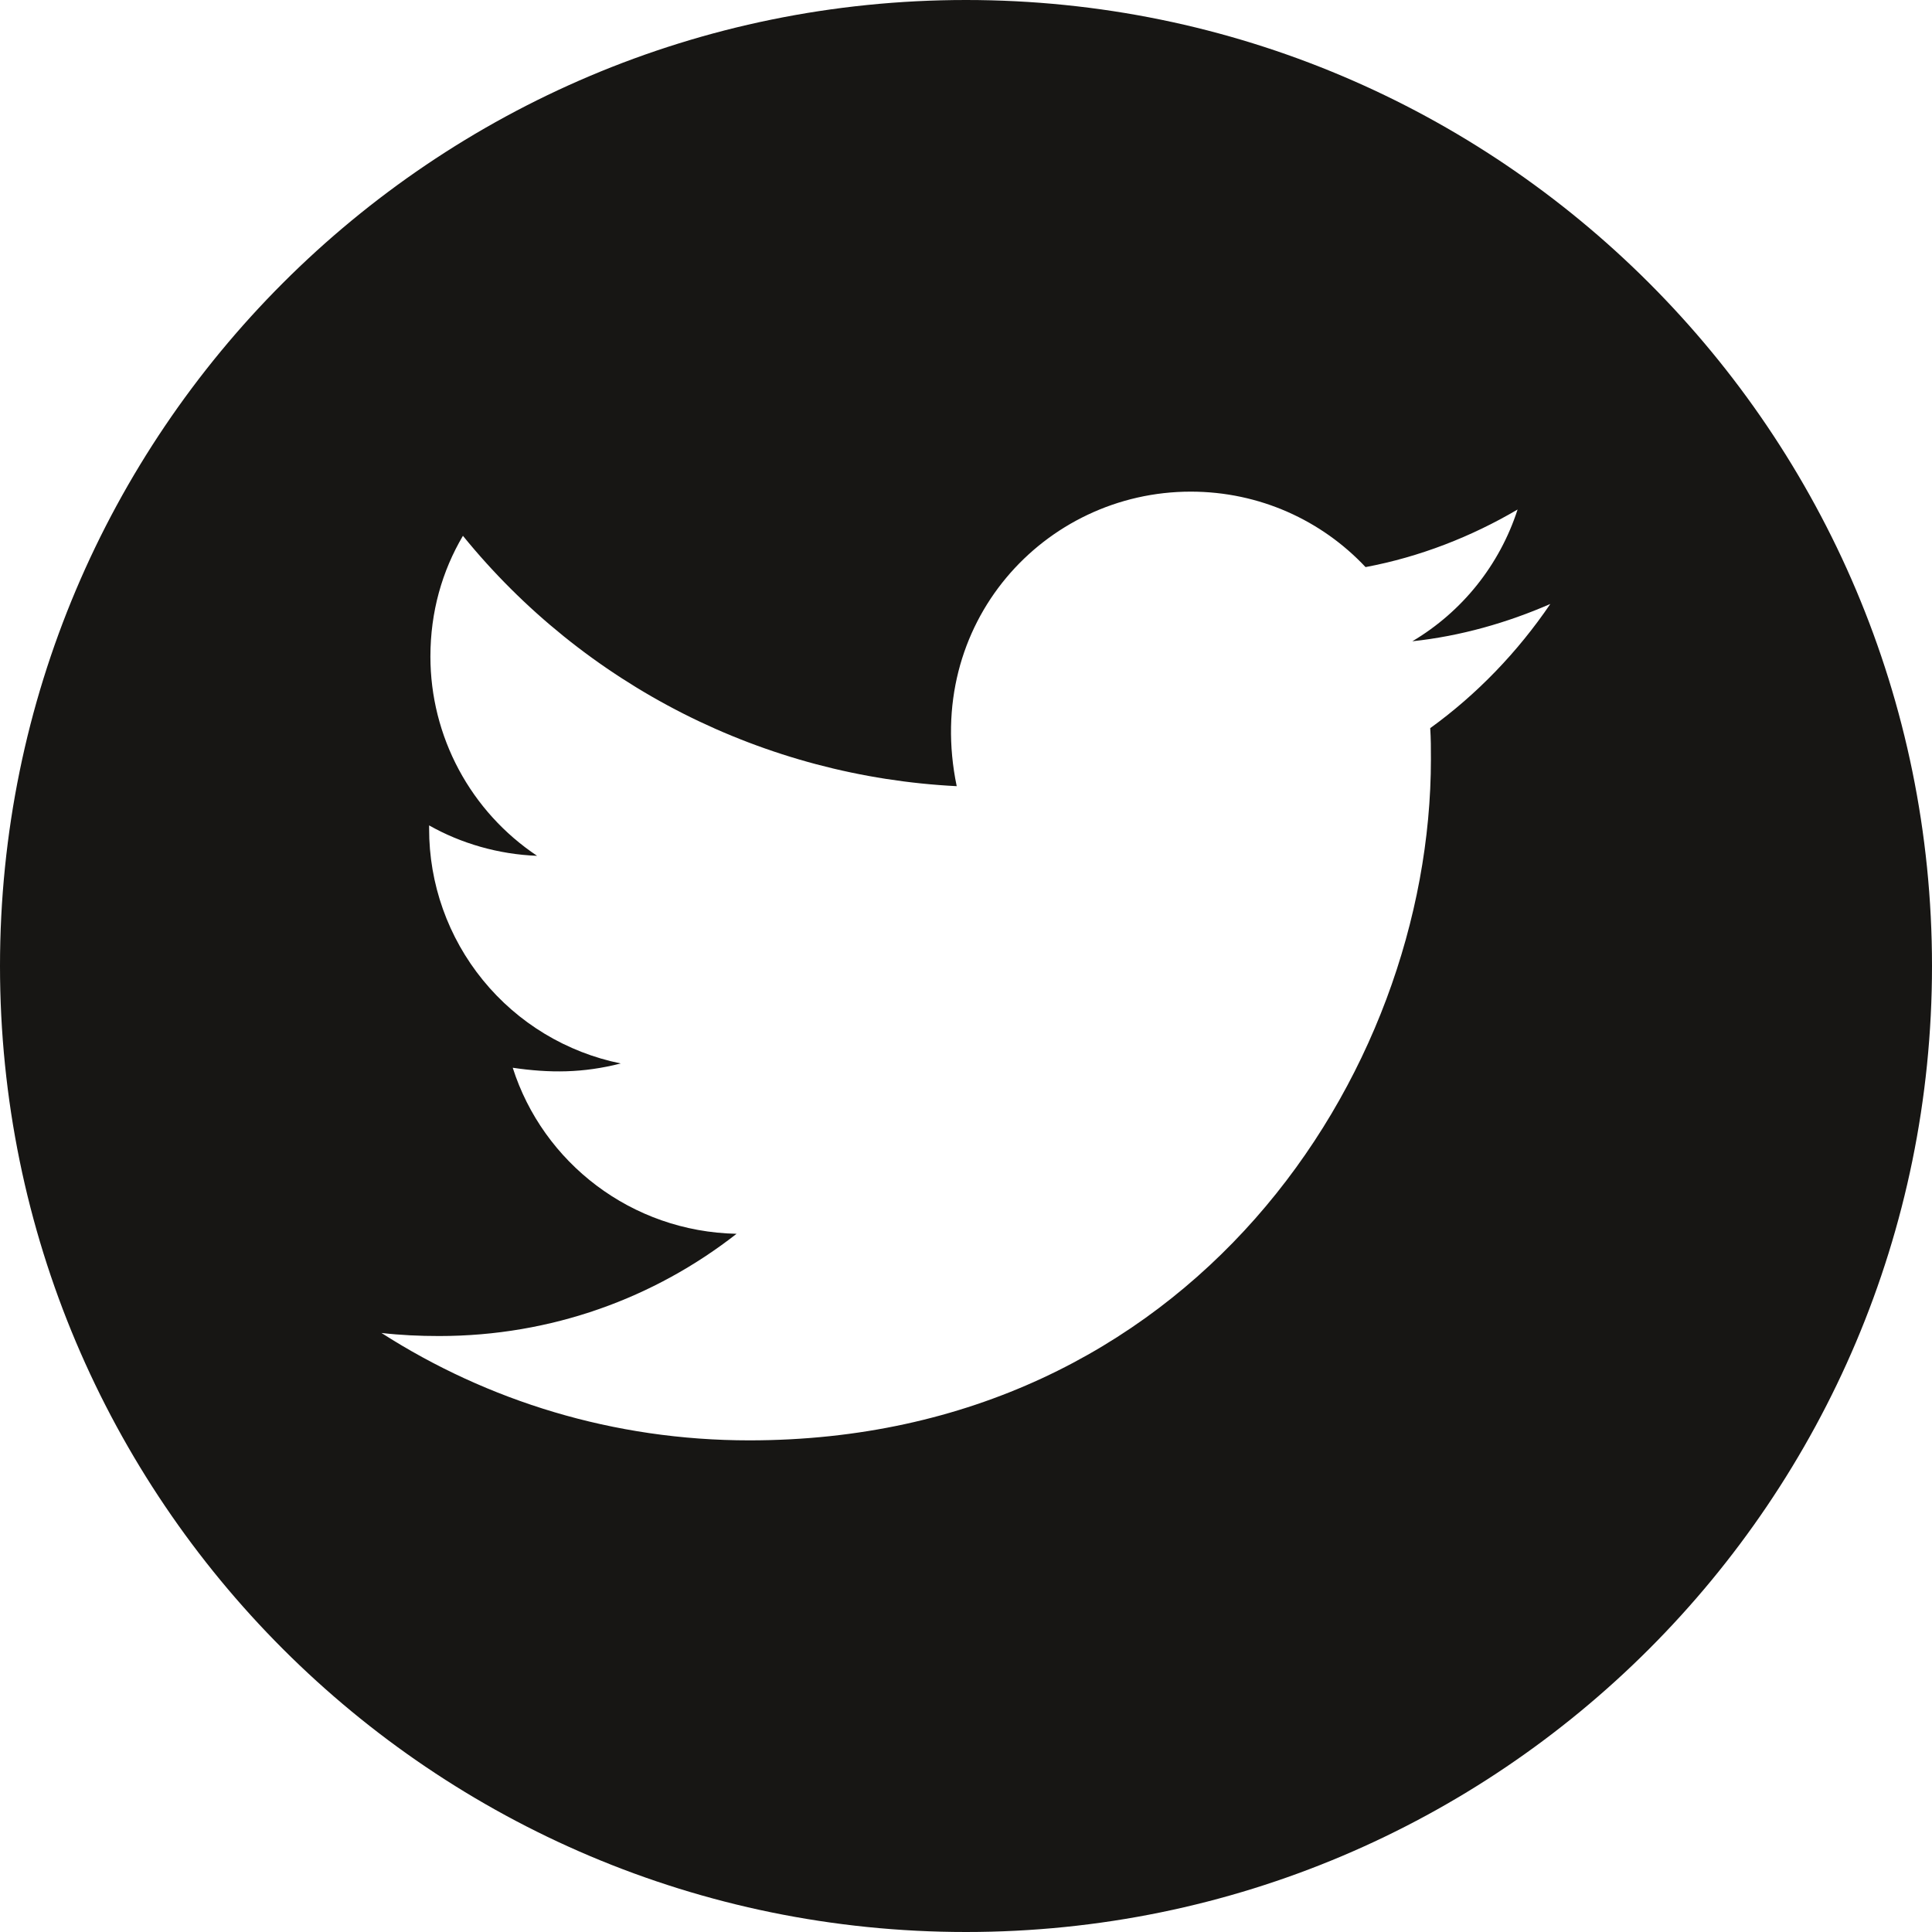
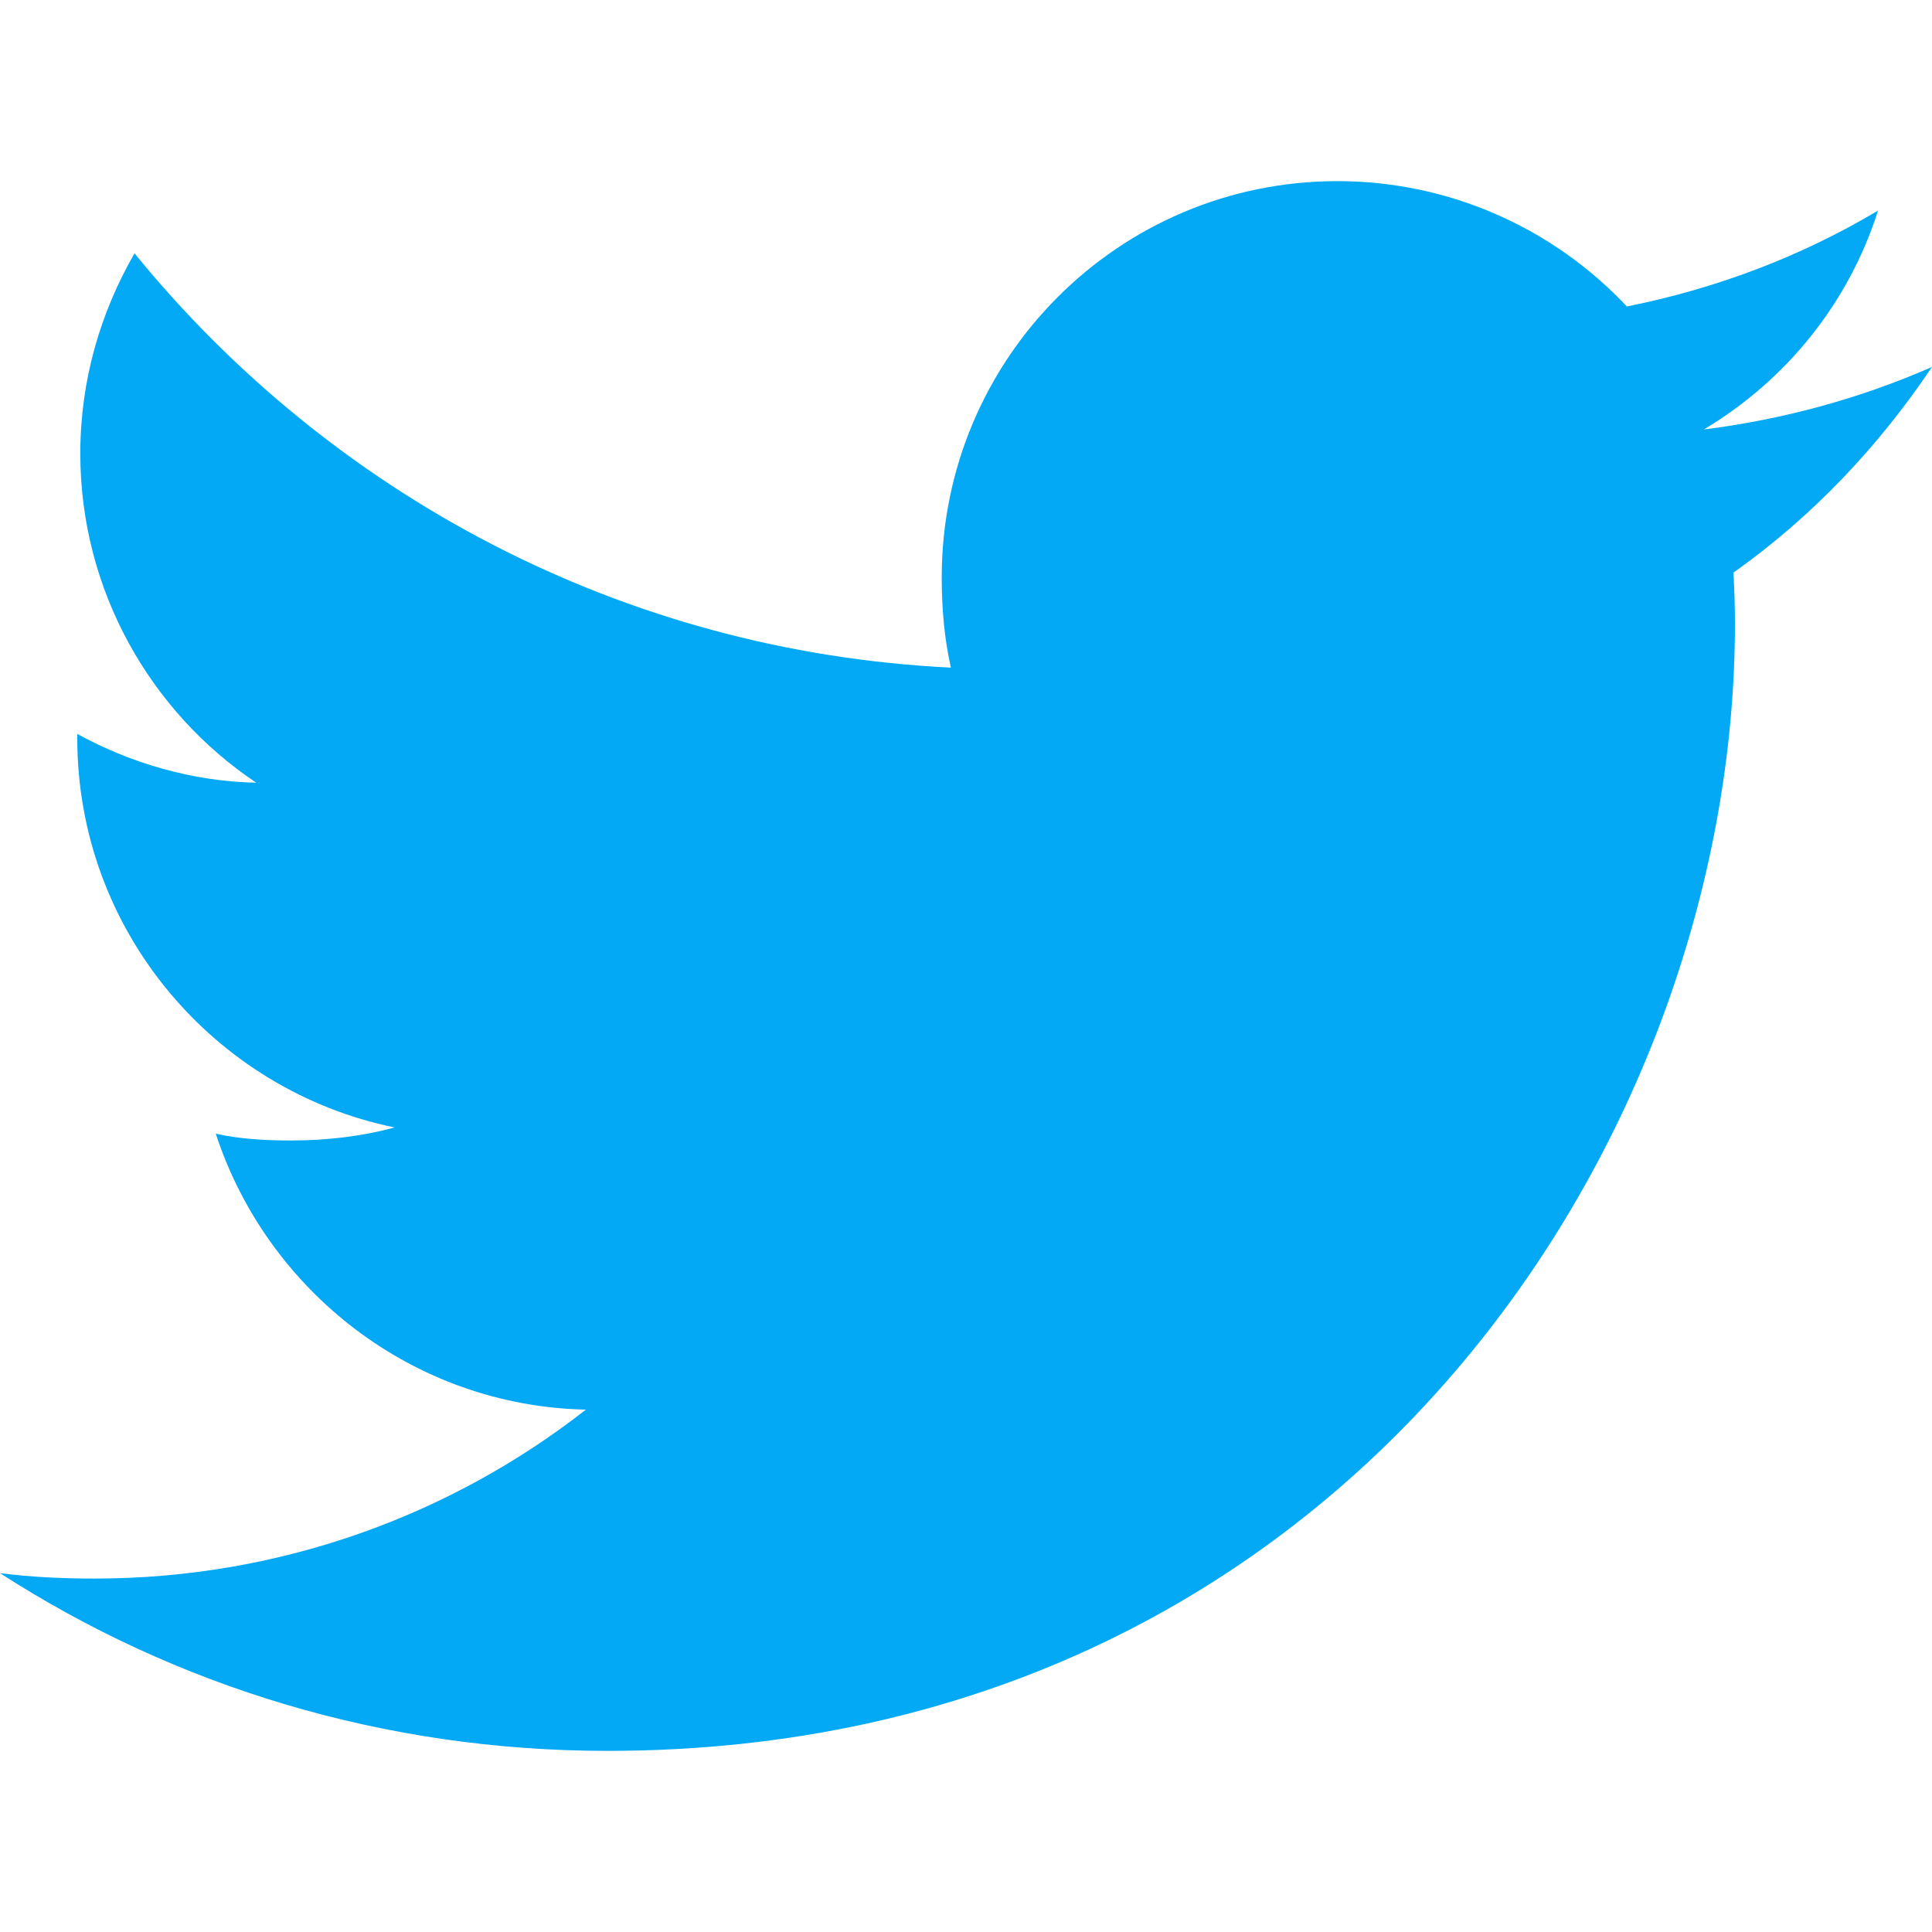
- <svg xmlns="http://www.w3.org/2000/svg" width="36" height="36" viewBox="0 0 36 36" fill="none">
-   <path d="M18 0C8.06 0 0 8.06 0 18C0 27.94 8.06 36 18 36C27.94 36 36 27.94 36 18C36 8.06 27.94 0 18 0ZM26.65 13.568C26.663 13.757 26.663 13.954 26.663 14.147C26.663 20.045 22.171 26.839 13.962 26.839C11.431 26.839 9.084 26.104 7.108 24.838C7.469 24.879 7.815 24.895 8.184 24.895C10.274 24.895 12.194 24.188 13.725 22.99C11.764 22.95 10.117 21.664 9.554 19.896C10.242 19.997 10.86 19.997 11.567 19.816C10.558 19.611 9.65 19.063 8.999 18.264C8.348 17.466 7.993 16.467 7.996 15.437V15.38C8.586 15.714 9.281 15.919 10.008 15.947C9.397 15.539 8.896 14.988 8.549 14.34C8.202 13.692 8.02 12.969 8.02 12.234C8.02 11.403 8.237 10.643 8.626 9.984C9.747 11.364 11.145 12.492 12.73 13.296C14.316 14.099 16.052 14.56 17.827 14.649C17.196 11.616 19.462 9.161 22.187 9.161C23.472 9.161 24.63 9.699 25.445 10.567C26.454 10.378 27.418 10 28.278 9.494C27.944 10.527 27.245 11.399 26.317 11.949C27.217 11.853 28.085 11.604 28.888 11.254C28.282 12.146 27.522 12.938 26.65 13.568Z" fill="#171614" />
+ <svg xmlns="http://www.w3.org/2000/svg" version="1.1" id="Capa_1" x="0px" y="0px" viewBox="0 0 512 512" style="enable-background:new 0 0 512 512;" xml:space="preserve">
+   <path style="fill:#03A9F4;" d="M512,97.248c-19.04,8.352-39.328,13.888-60.48,16.576c21.76-12.992,38.368-33.408,46.176-58.016  c-20.288,12.096-42.688,20.64-66.56,25.408C411.872,60.704,384.416,48,354.464,48c-58.112,0-104.896,47.168-104.896,104.992  c0,8.32,0.704,16.32,2.432,23.936c-87.264-4.256-164.48-46.08-216.352-109.792c-9.056,15.712-14.368,33.696-14.368,53.056  c0,36.352,18.72,68.576,46.624,87.232c-16.864-0.32-33.408-5.216-47.424-12.928c0,0.32,0,0.736,0,1.152  c0,51.008,36.384,93.376,84.096,103.136c-8.544,2.336-17.856,3.456-27.52,3.456c-6.72,0-13.504-0.384-19.872-1.792  c13.6,41.568,52.192,72.128,98.08,73.12c-35.712,27.936-81.056,44.768-130.144,44.768c-8.608,0-16.864-0.384-25.12-1.44  C46.496,446.88,101.6,464,161.024,464c193.152,0,298.752-160,298.752-298.688c0-4.64-0.16-9.12-0.384-13.568  C480.224,136.96,497.728,118.496,512,97.248z" />
+   <g>
+ </g>
+   <g>
+ </g>
+   <g>
+ </g>
+   <g>
+ </g>
+   <g>
+ </g>
+   <g>
+ </g>
+   <g>
+ </g>
+   <g>
+ </g>
+   <g>
+ </g>
+   <g>
+ </g>
+   <g>
+ </g>
+   <g>
+ </g>
+   <g>
+ </g>
+   <g>
+ </g>
+   <g>
+ </g>
</svg>
